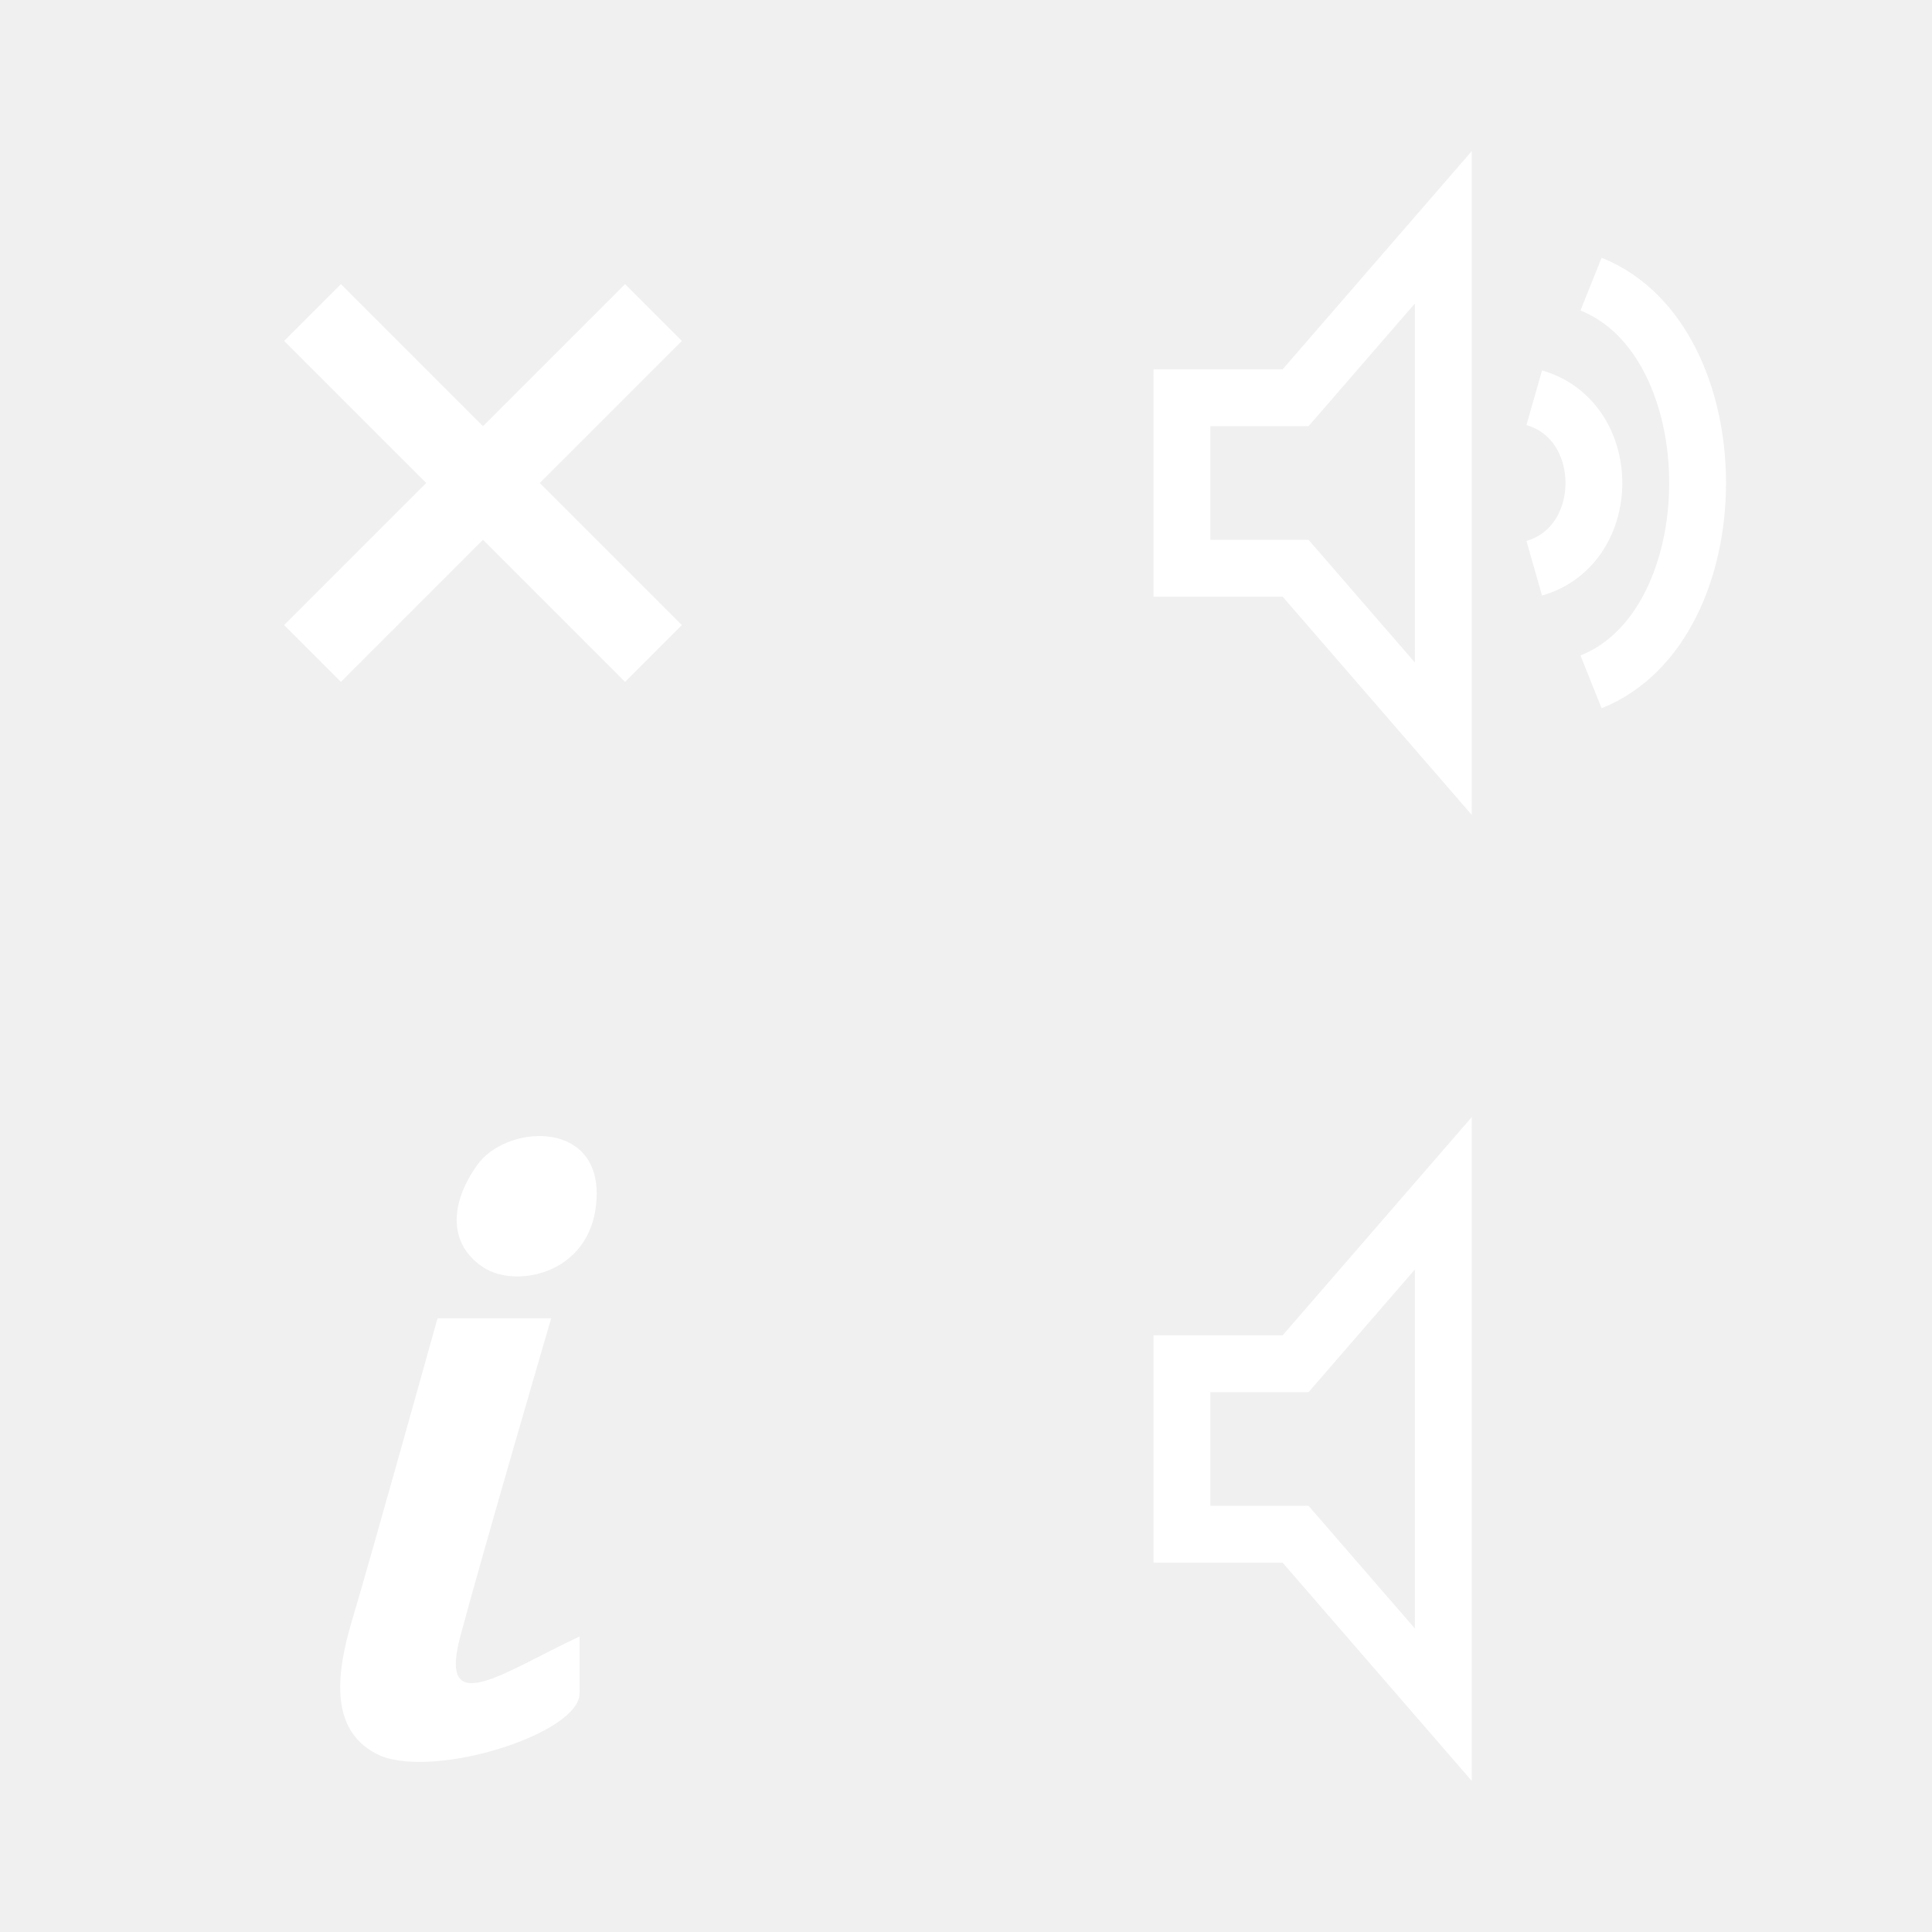
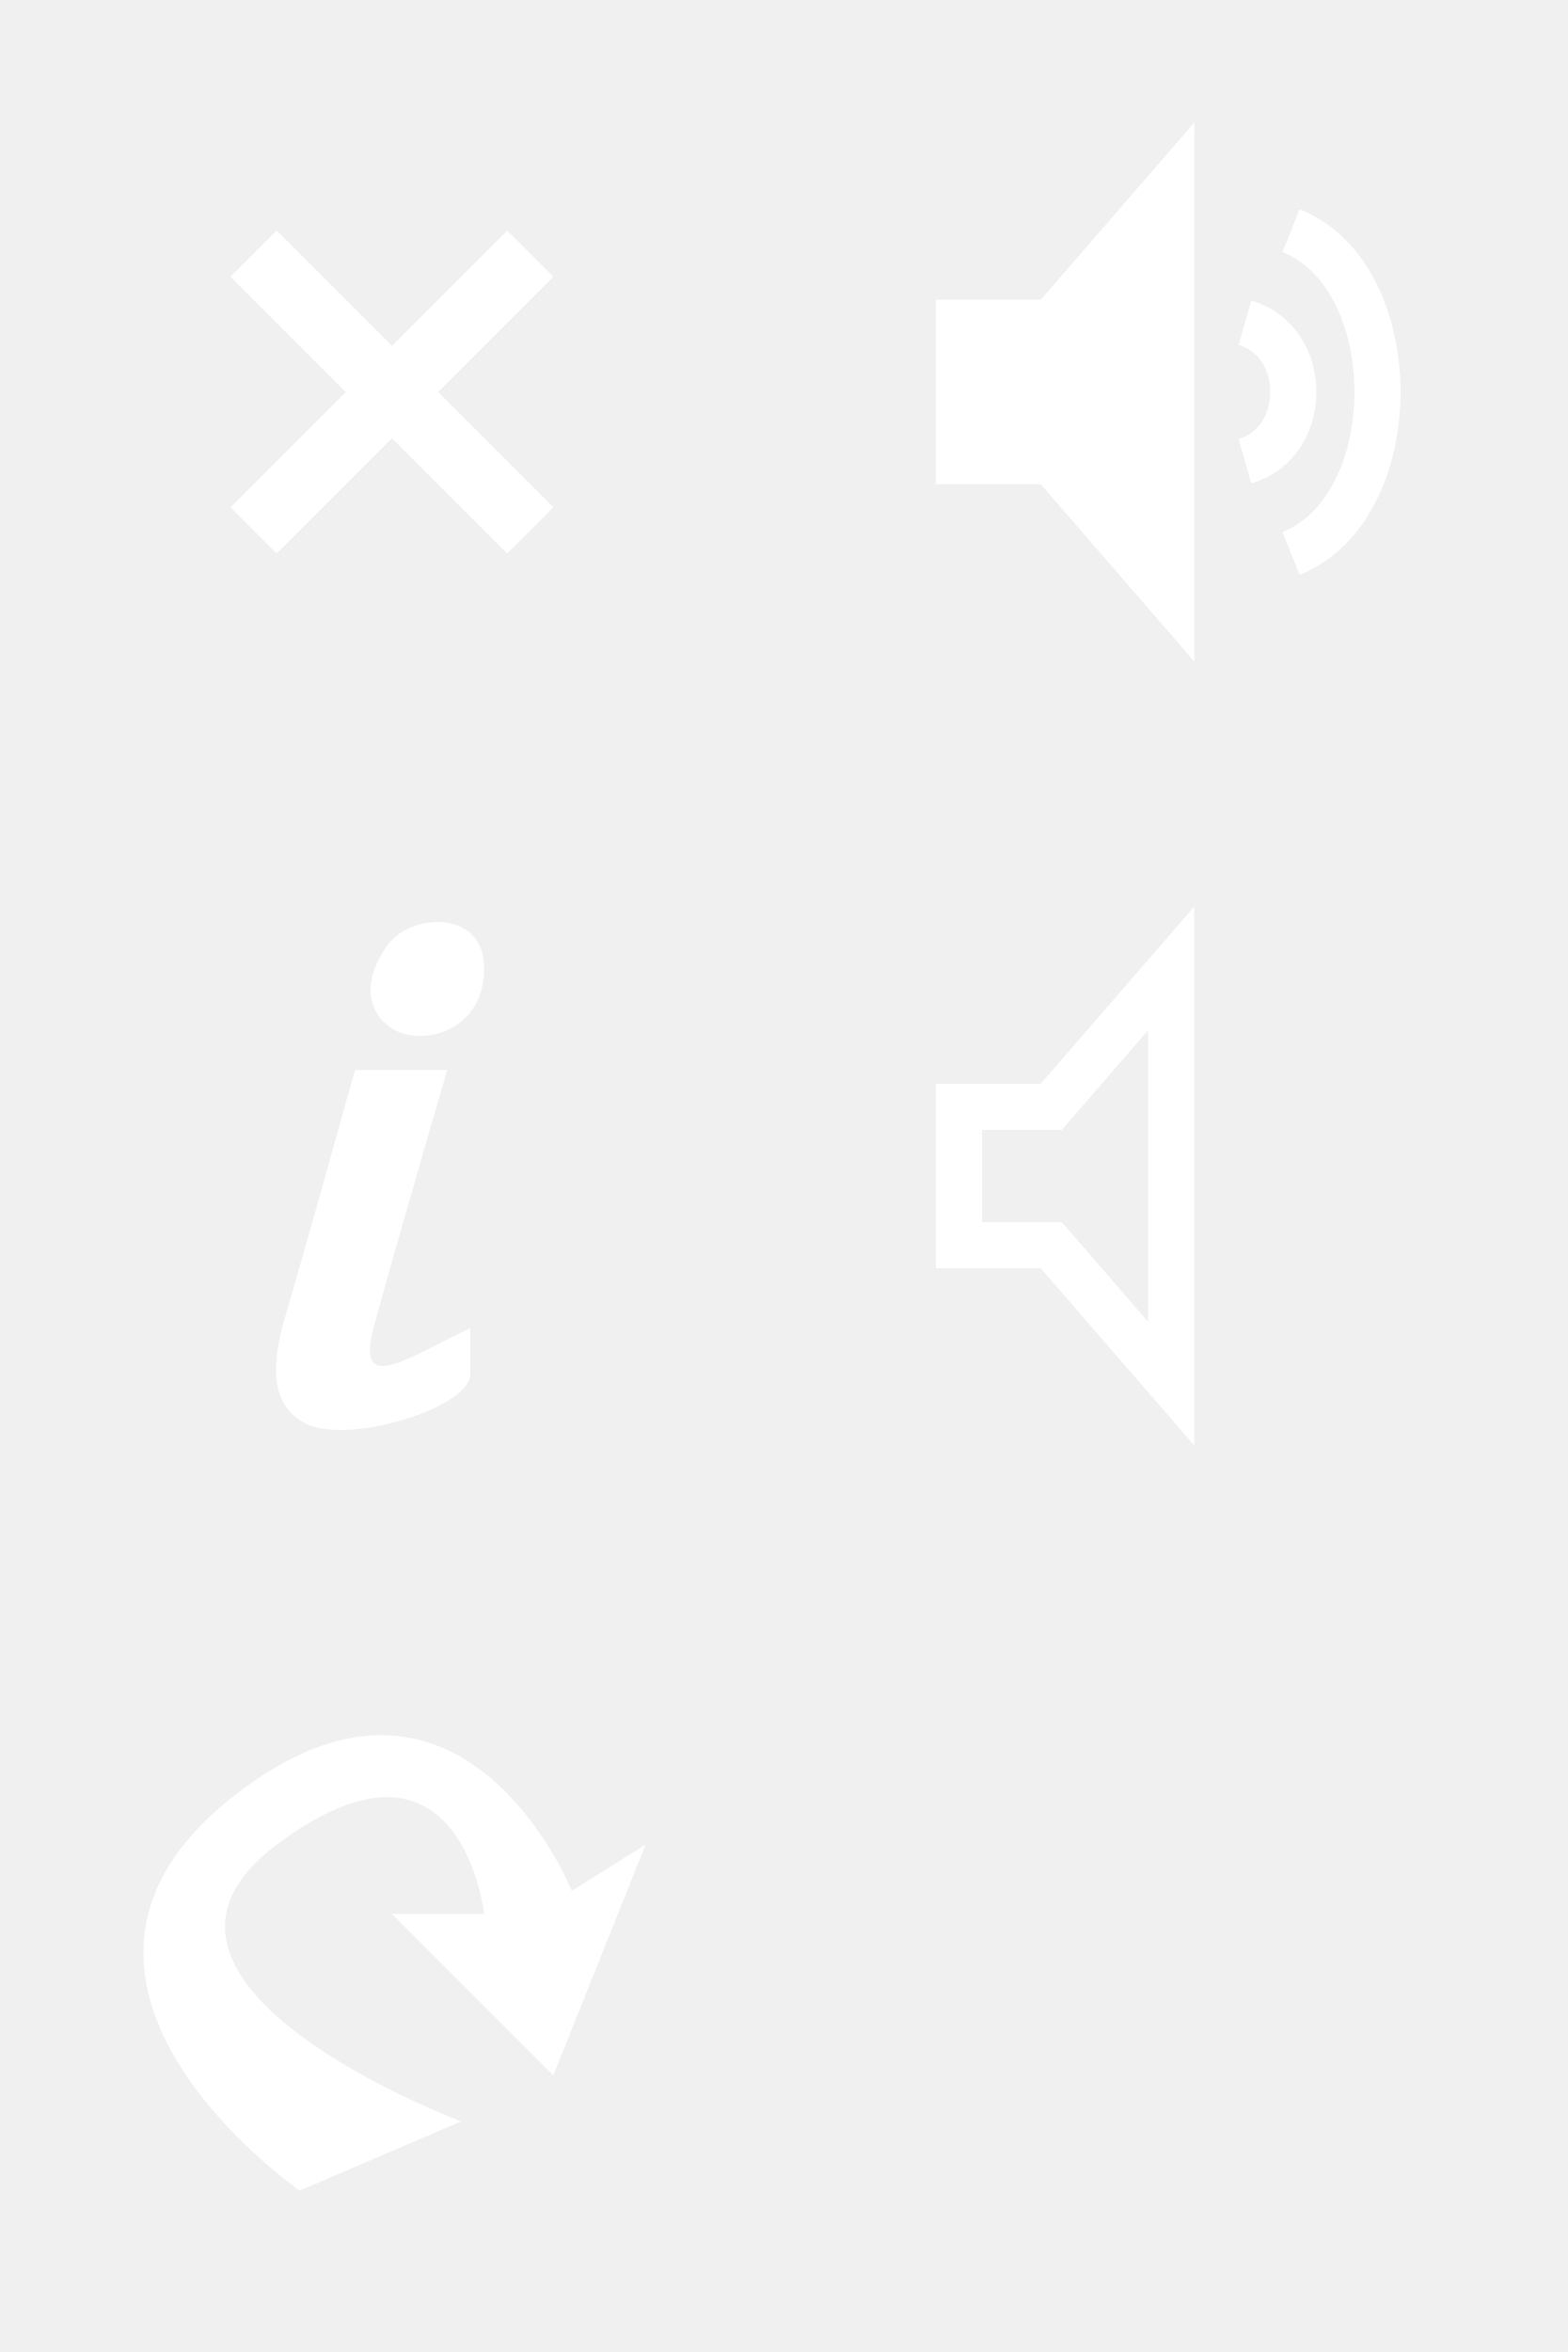
- <svg xmlns="http://www.w3.org/2000/svg" viewBox="0 0 34 34">
+ <svg xmlns="http://www.w3.org/2000/svg" viewBox="0 0 34 51">
  <g fill="white">
    <path id="mp_info_close" d="M 6,5 5,6 7.5,8.5 5,11 6,12 8.5,9.5 11,12 12,11 9.5,8.5 12,6 11,5 8.5,7.5 Z" />
    <path id="mp_info" d="m 8.4,20.5 c -.5,.7 -.5,1.4 .1,1.8 .6,.4 2,.1 2,-1.3 0,-1.3 -1.6,-1.2 -2.1,-.5 z m -.7,2.7 c 0,0 -1.2,4.3 -1.5,5.3 -.3,1 -.4,2 .5,2.4 1,.4 3.5,-.4 3.5,-1.1 v -1 c -1.3,.6 -2.5,1.5 -2.1,0 .4,-1.5 1.6,-5.6 1.6,-5.6 z" />
+     <path id="mp_cover_sw" transform="translate(0 34)" d="M 6.5,13.5 10,12 c 0,0 -8,-3 -4,-6 4,-3 4.5,1.5 4.5,1.5 h -2 L 12,11 14,6 12.4,7 C 12.4,7 10,1 5,5 0,9 6.5,13.5 6.5,13.5 Z" />
  </g>
-   <g fill="none" stroke="white" transform="translate(17)">
-     <path id="mp_volume" d="M 8.4,4 5.8,7 h -2 v 3 h 2 l 2.6,3 z M 11,5 c 2.5,1 2.5,6 0,7 2.5,-1 2.5,-6 0,-7 z m -1,2 c 1.4,0.4 1.4,2.6 0,3 1.4,-0.4 1.4,-2.6 0,-3 z" />
-     <path id="mp_mute" d="m 8.4,21 -2.6,3 h -2 v 3 h 2 l 2.6,3 z" />
+   <g stroke="white" transform="translate(17)">
+     <path id="mp_volume" fill="white" d="M 8.4,4 5.8,7 h -2 v 3 h 2 l 2.6,3 z M 11,5 c 2.5,1 2.5,6 0,7 2.5,-1 2.5,-6 0,-7 z m -1,2 c 1.4,0.4 1.4,2.6 0,3 1.4,-0.4 1.4,-2.6 0,-3 z" />
+     <path id="mp_mute" fill="none" d="m 8.4,21 -2.6,3 h -2 v 3 h 2 l 2.6,3 z" />
  </g>
</svg>
